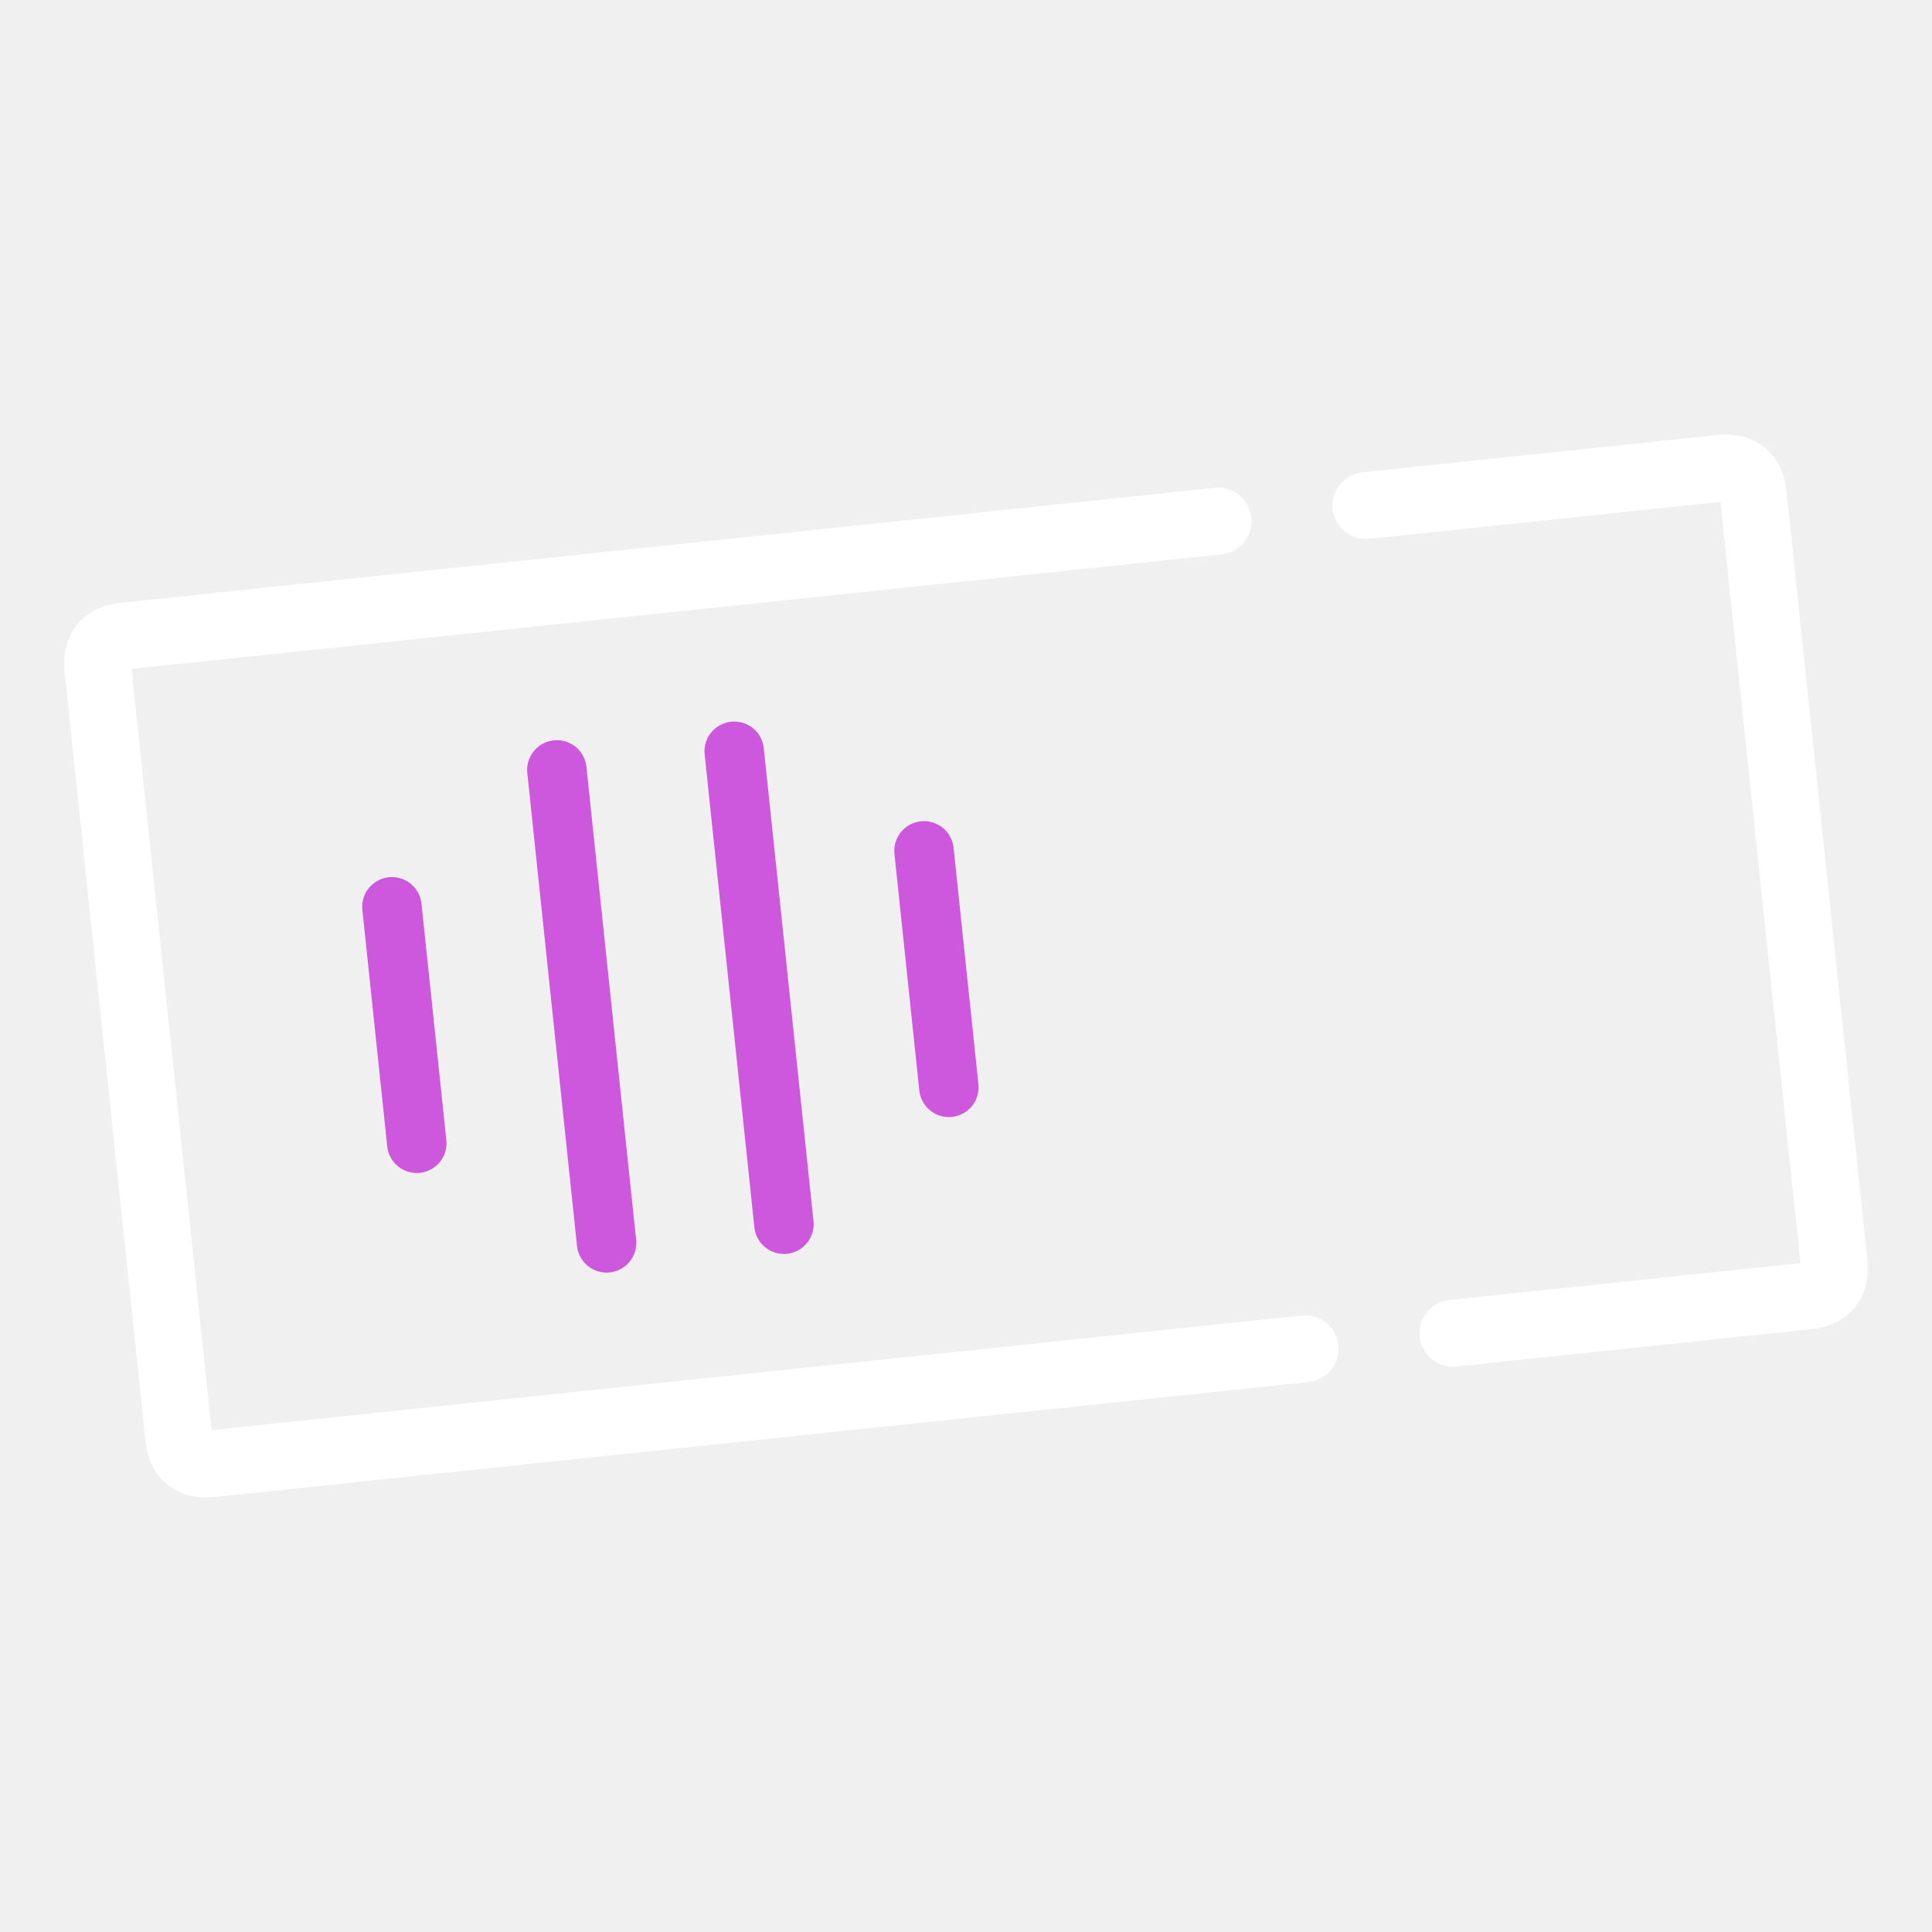
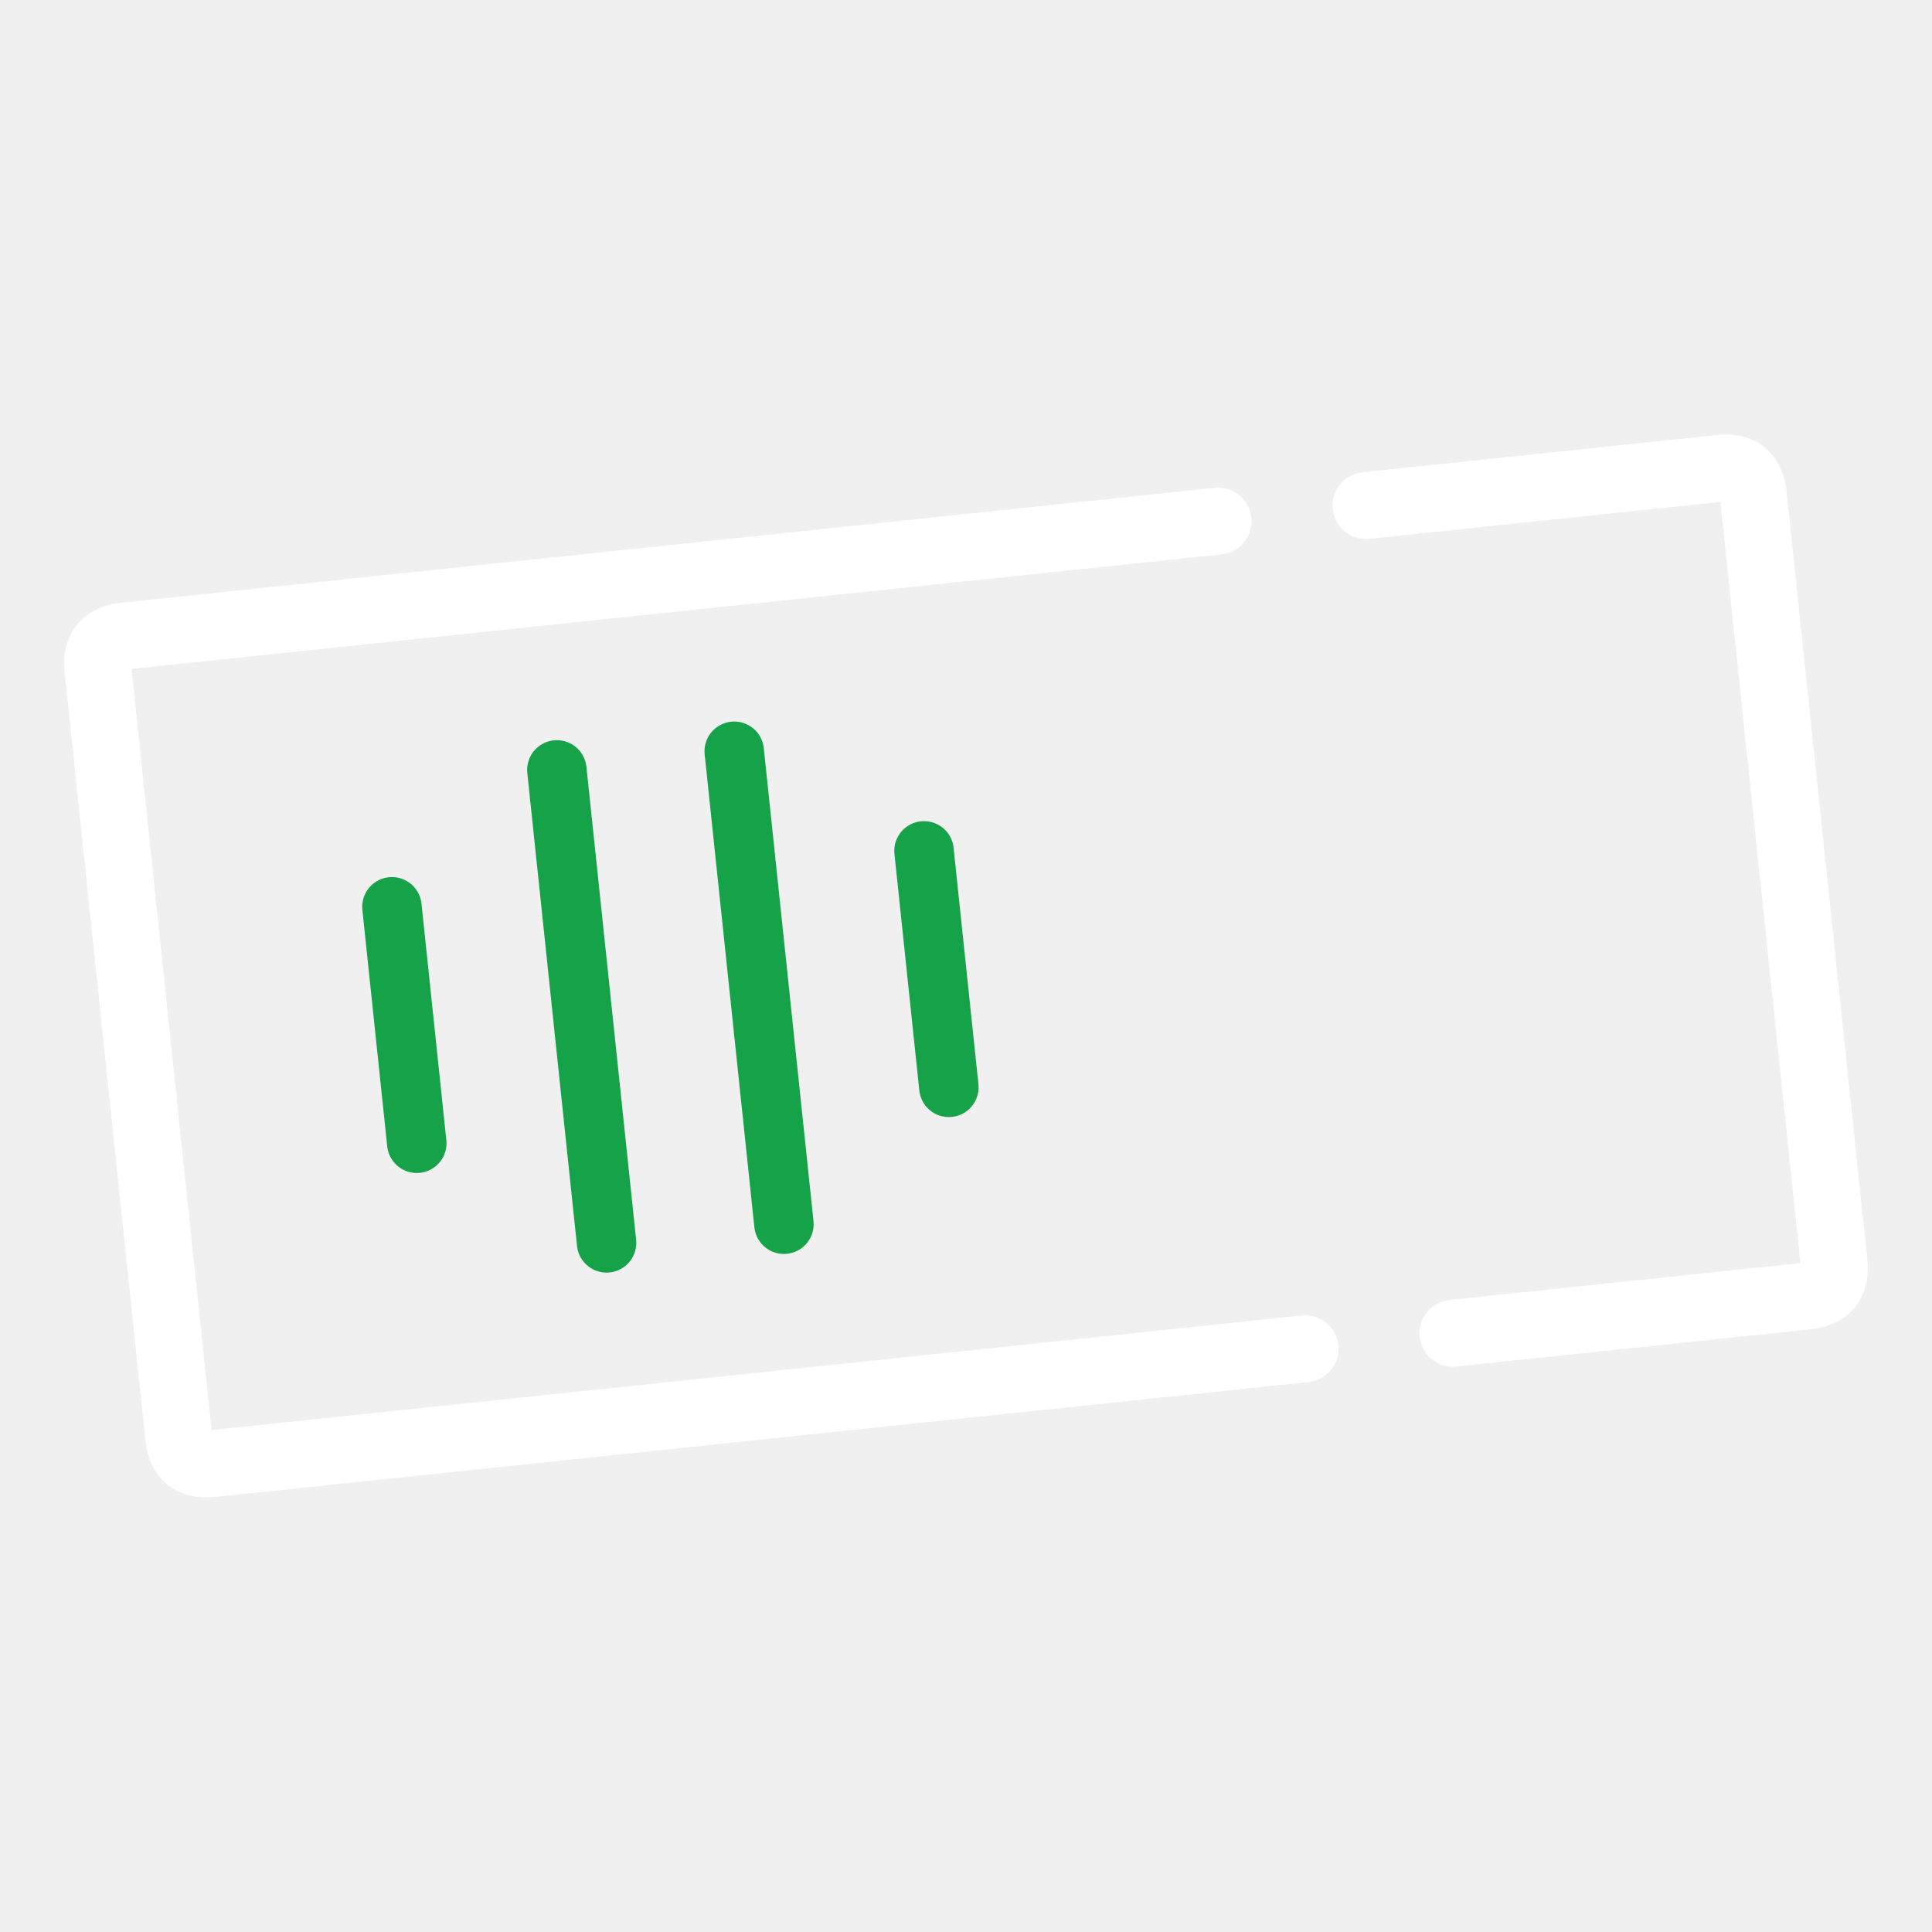
<svg xmlns="http://www.w3.org/2000/svg" width="130" height="130" viewBox="0 0 130 130">
  <g transform="translate(65, 65)">
    <g transform="rotate(-6)">
      <path d="M 20 -28 L -54 -28 Q -56 -28 -56 -26 L -56 26 Q -56 28 -54 28 L 20 28" fill="none" stroke="#ffffff" stroke-width="4.5" stroke-linecap="round" stroke-linejoin="round" />
      <path d="M 30 -28 L 54 -28 Q 56 -28 56 -26 L 56 26 Q 56 28 54 28 L 30 28" fill="none" stroke="#ffffff" stroke-width="4.5" stroke-linecap="round" stroke-linejoin="round" />
-       <line x1="-38" y1="-8" x2="-38" y2="8" stroke="#cd58dd" stroke-width="4" stroke-linecap="round" />
-       <line x1="-26" y1="-16" x2="-26" y2="16" stroke="#cd58dd" stroke-width="4" stroke-linecap="round" />
-       <line x1="-14" y1="-16" x2="-14" y2="16" stroke="#cd58dd" stroke-width="4" stroke-linecap="round" />
-       <line x1="-2" y1="-8" x2="-2" y2="8" stroke="#cd58dd" stroke-width="4" stroke-linecap="round" />
+       <line x1="-38" y1="-8" x2="-38" y2="8" stroke="#16A249" stroke-width="4" stroke-linecap="round" />
+       <line x1="-26" y1="-16" x2="-26" y2="16" stroke="#16A249" stroke-width="4" stroke-linecap="round" />
+       <line x1="-14" y1="-16" x2="-14" y2="16" stroke="#16A249" stroke-width="4" stroke-linecap="round" />
+       <line x1="-2" y1="-8" x2="-2" y2="8" stroke="#16A249" stroke-width="4" stroke-linecap="round" />
    </g>
  </g>
</svg>
